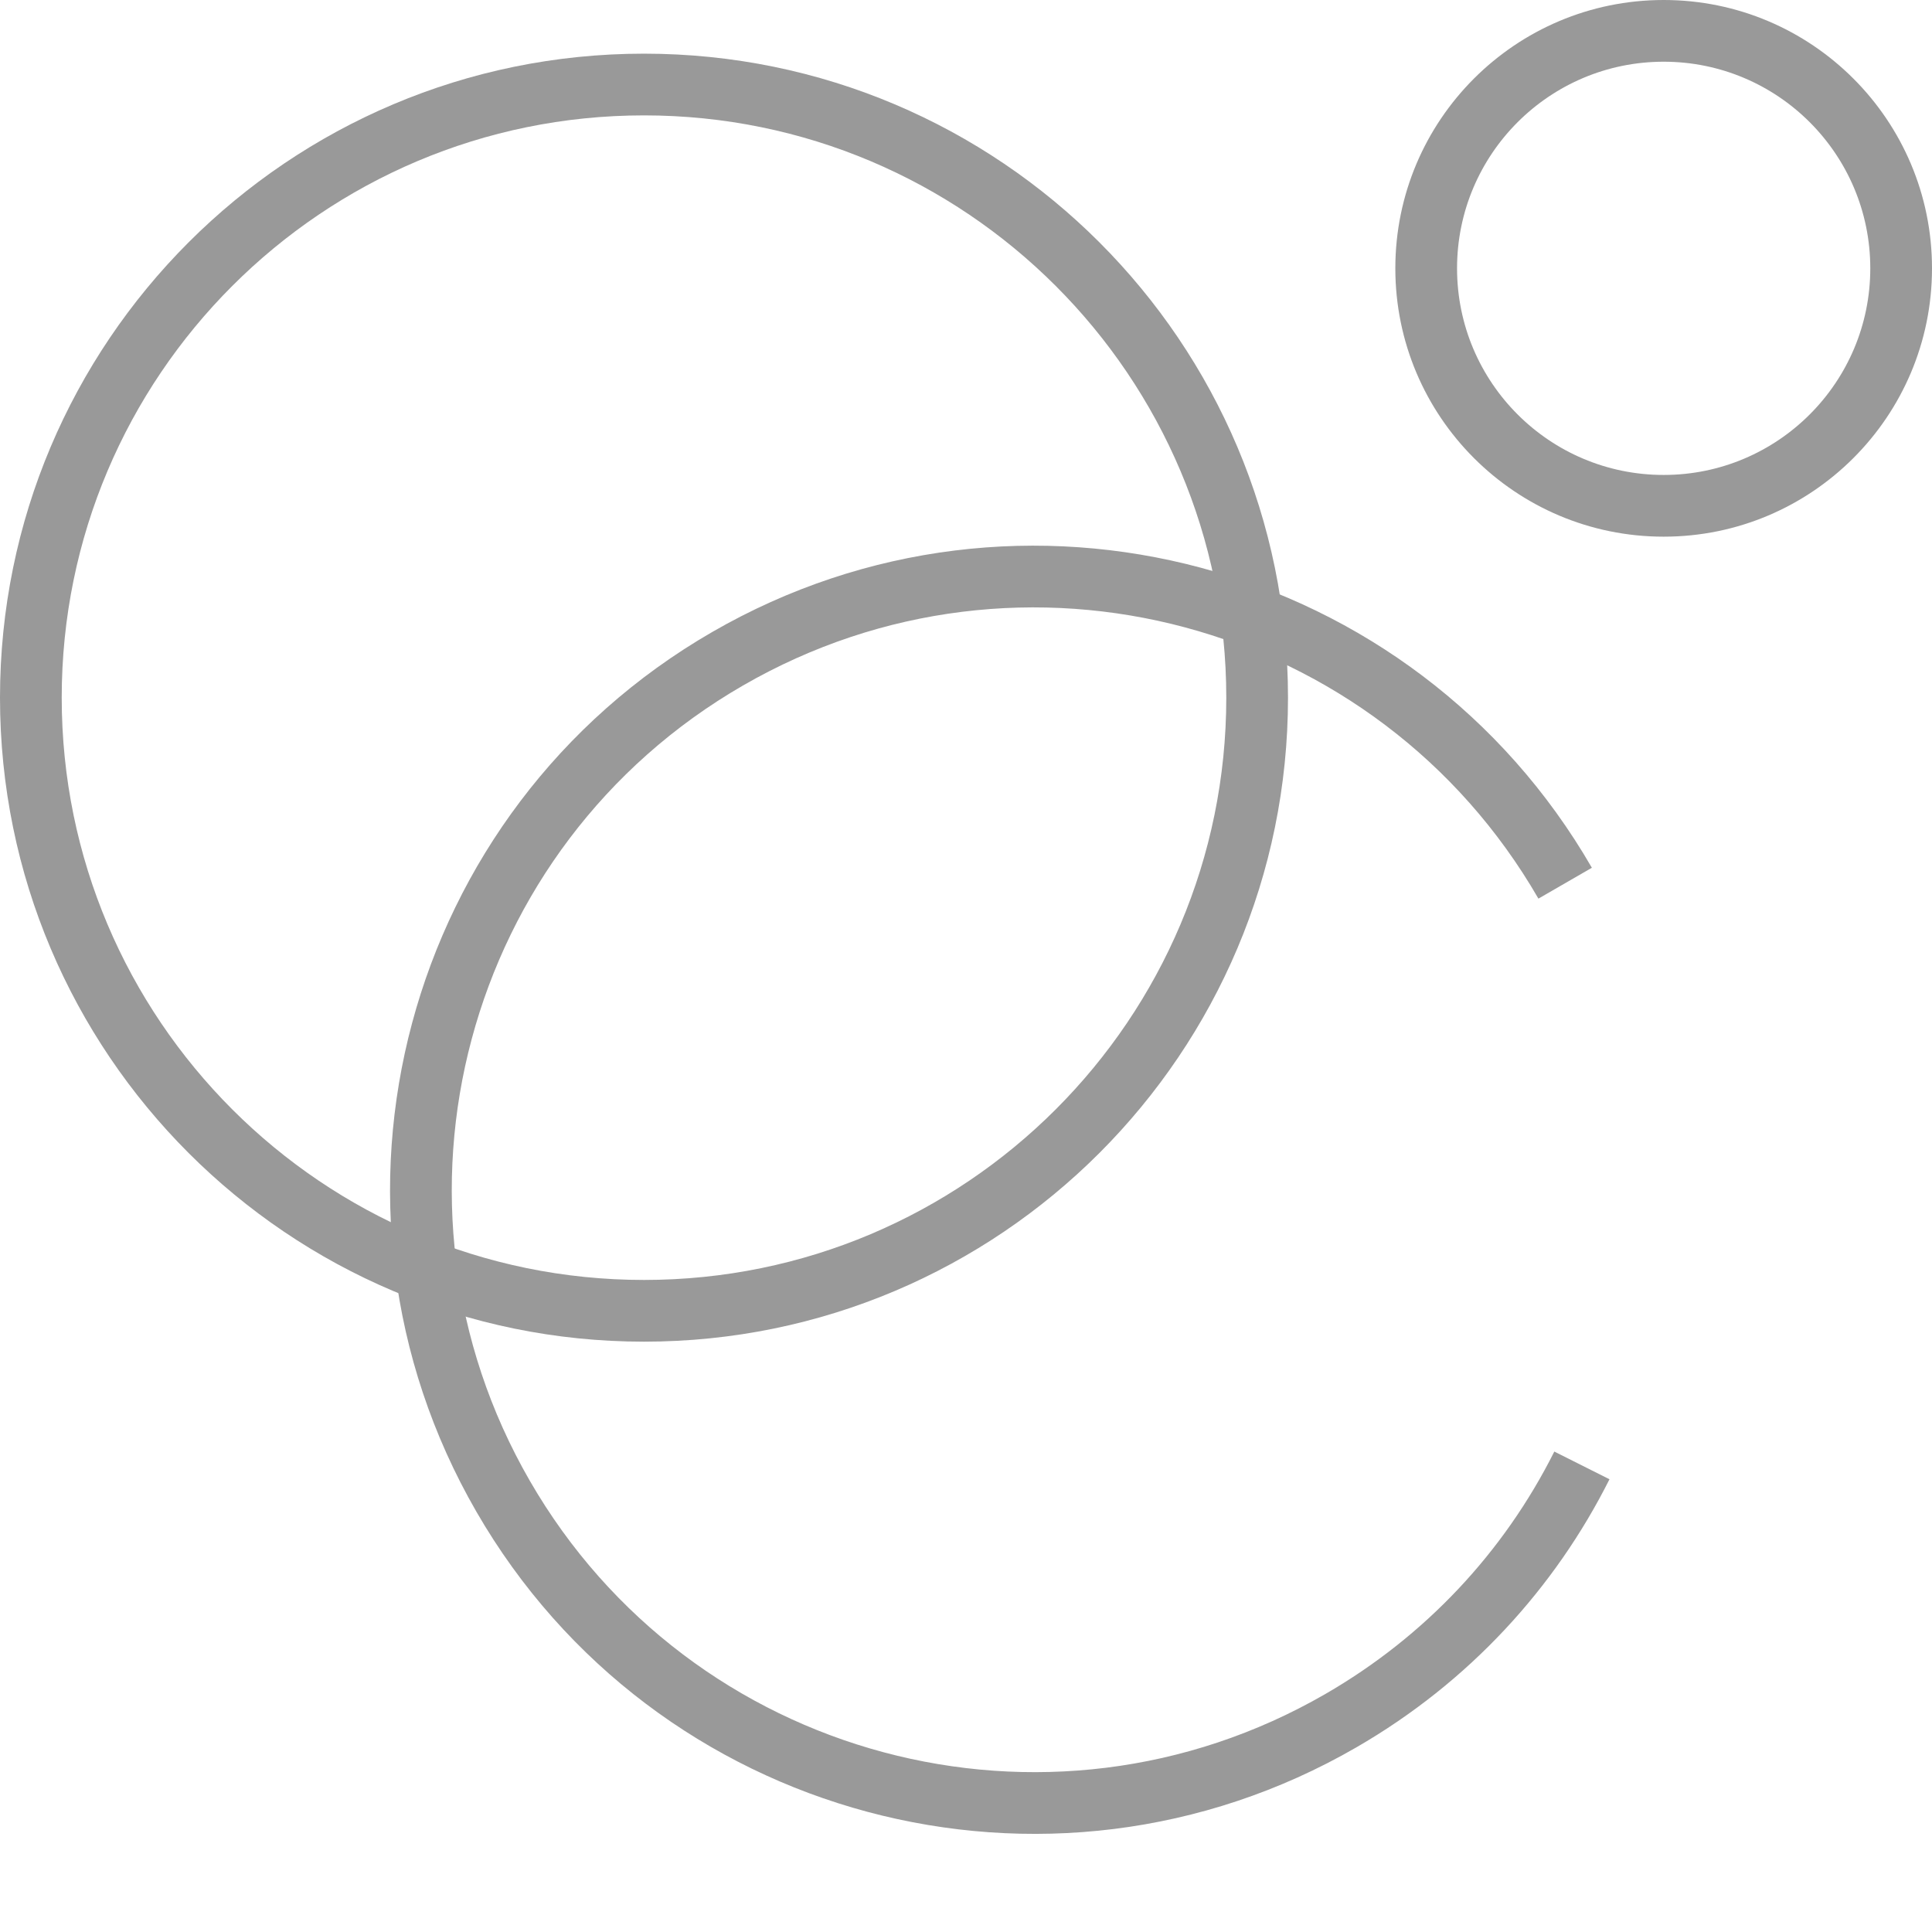
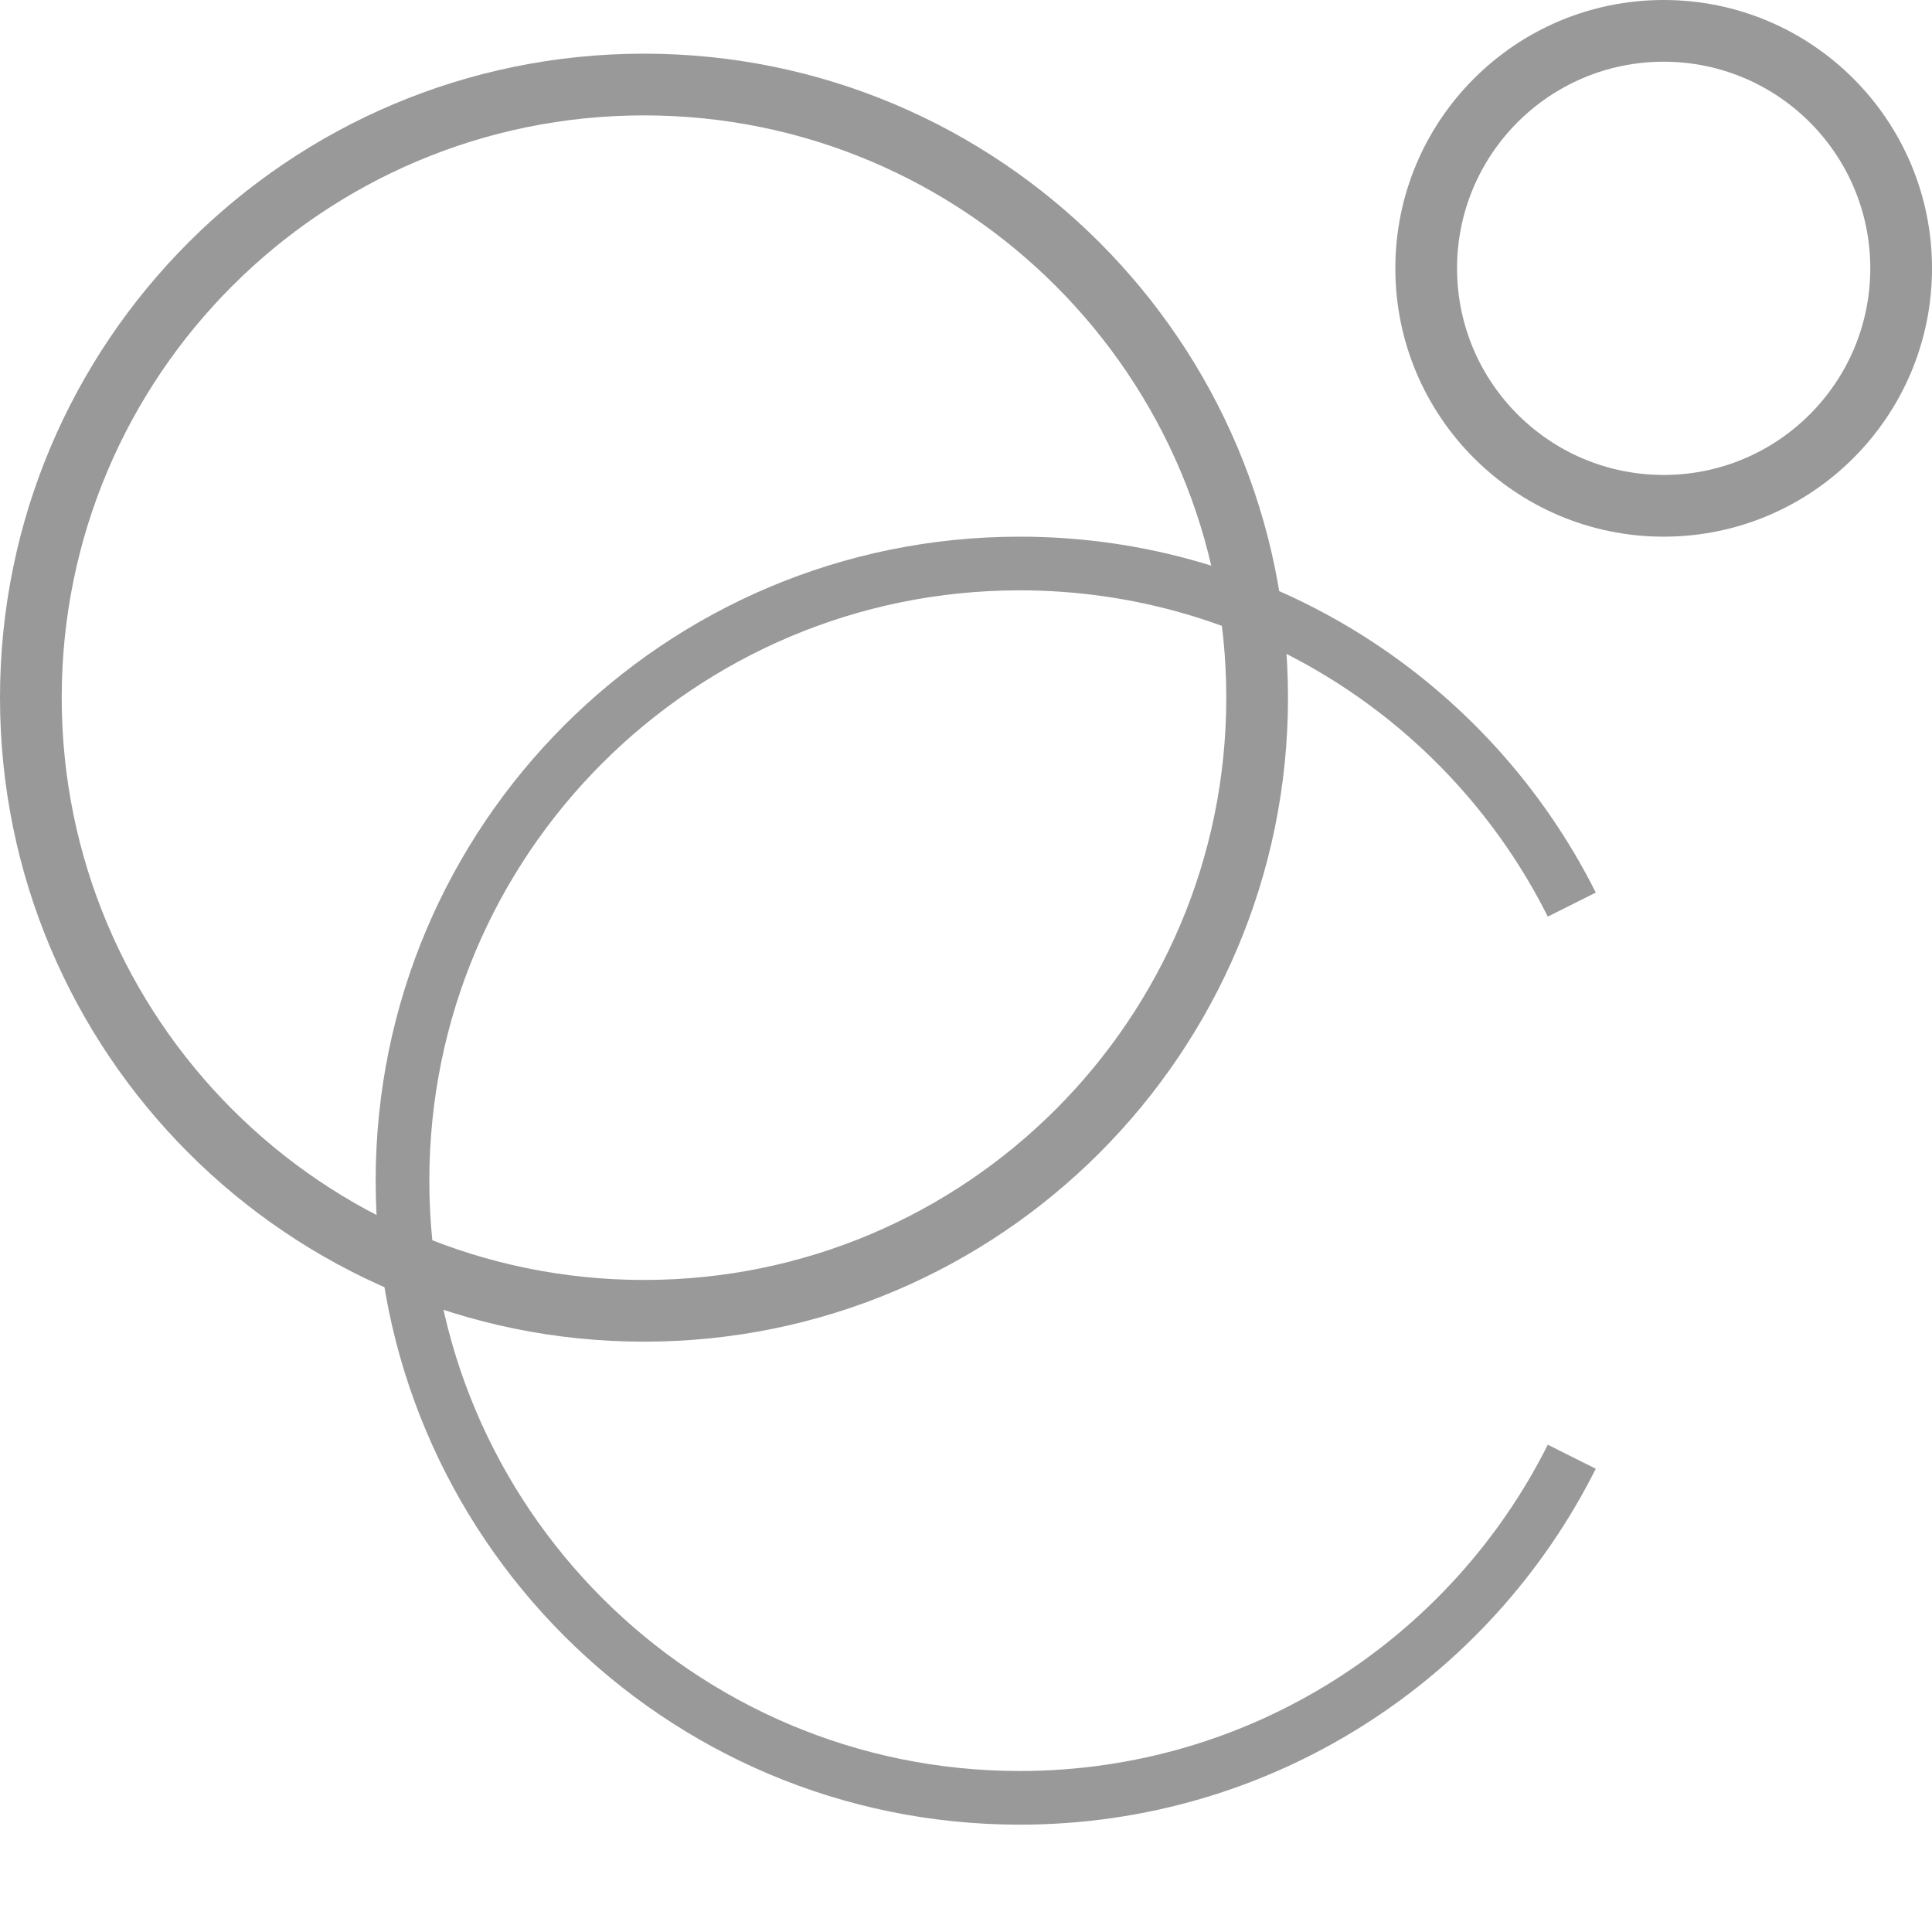
<svg xmlns="http://www.w3.org/2000/svg" width="36" height="36" viewBox="0 0 36 36">
-   <g fill="#999">
-     <path d="M12,23.85 C17.992,23.85 22.85,18.992 22.85,13 C22.85,7.008 17.992,2.15 12,2.15 C6.008,2.15 1.15,7.008 1.15,13 C1.15,18.992 6.008,23.85 12,23.85 Z M12,25 C5.373,25 0,19.627 0,13 C0,6.373 5.373,1 12,1 C18.627,1 24,6.373 24,13 C24,19.627 18.627,25 12,25 Z" />
-     <path d="M9.237,28.758 C7.993,26.867 7.269,24.604 7.269,22.171 C7.269,15.543 12.641,10.171 19.269,10.171 C25.896,10.171 31.269,15.543 31.269,22.171 C31.269,28.798 25.896,34.171 19.269,34.171 L19.269,33.021 C25.261,33.021 30.119,28.163 30.119,22.171 C30.119,16.178 25.261,11.321 19.269,11.321 C13.276,11.321 8.419,16.178 8.419,22.171 C8.419,24.319 9.043,26.371 10.198,28.126 L9.237,28.758 Z" transform="rotate(-120 19.269 22.17)" />
-     <path d="M31,8.85 C33.126,8.85 34.85,7.126 34.85,5 C34.85,2.874 33.126,1.15 31,1.15 C28.874,1.15 27.15,2.874 27.15,5 C27.15,7.126 28.874,8.85 31,8.85 Z M31,10 C28.239,10 26,7.761 26,5 C26,2.239 28.239,0 31,0 C33.761,0 36,2.239 36,5 C36,7.761 33.761,10 31,10 Z" />
+   <g fill="none" fill-rule="evenodd">
+     <rect width="36" height="36" />
+     <g fill="#999" fill-rule="nonzero">
+       <path d="M12,23.85 C17.992,23.85 22.85,18.992 22.85,13 C22.85,7.008 17.992,2.15 12,2.15 C6.008,2.15 1.15,7.008 1.15,13 C1.15,18.992 6.008,23.85 12,23.85 Z M12,25 C5.373,25 0,19.627 0,13 C0,6.373 5.373,1 12,1 C18.627,1 24,6.373 24,13 C24,19.627 18.627,25 12,25 Z" />
+       <path d="M29.735 16.632C27.765 12.7 23.698 10 19 10 12.373 10 7 15.373 7 22 7 28.627 12.373 34 19 34 23.698 34 27.765 31.3 29.735 27.368L28.841 26.92C27.035 30.525 23.306 33 19 33 12.925 33 8 28.075 8 22 8 15.925 12.925 11 19 11 23.306 11 27.035 13.475 28.841 17.08L29.735 16.632zM31 8.85C33.126 8.85 34.85 7.126 34.85 5 34.85 2.874 33.126 1.15 31 1.15 28.874 1.15 27.15 2.874 27.15 5 27.15 7.126 28.874 8.85 31 8.85zM31 10C28.239 10 26 7.761 26 5 26 2.239 28.239 0 31 0 33.761 0 36 2.239 36 5 36 7.761 33.761 10 31 10z" />
+     </g>
  </g>
</svg>
